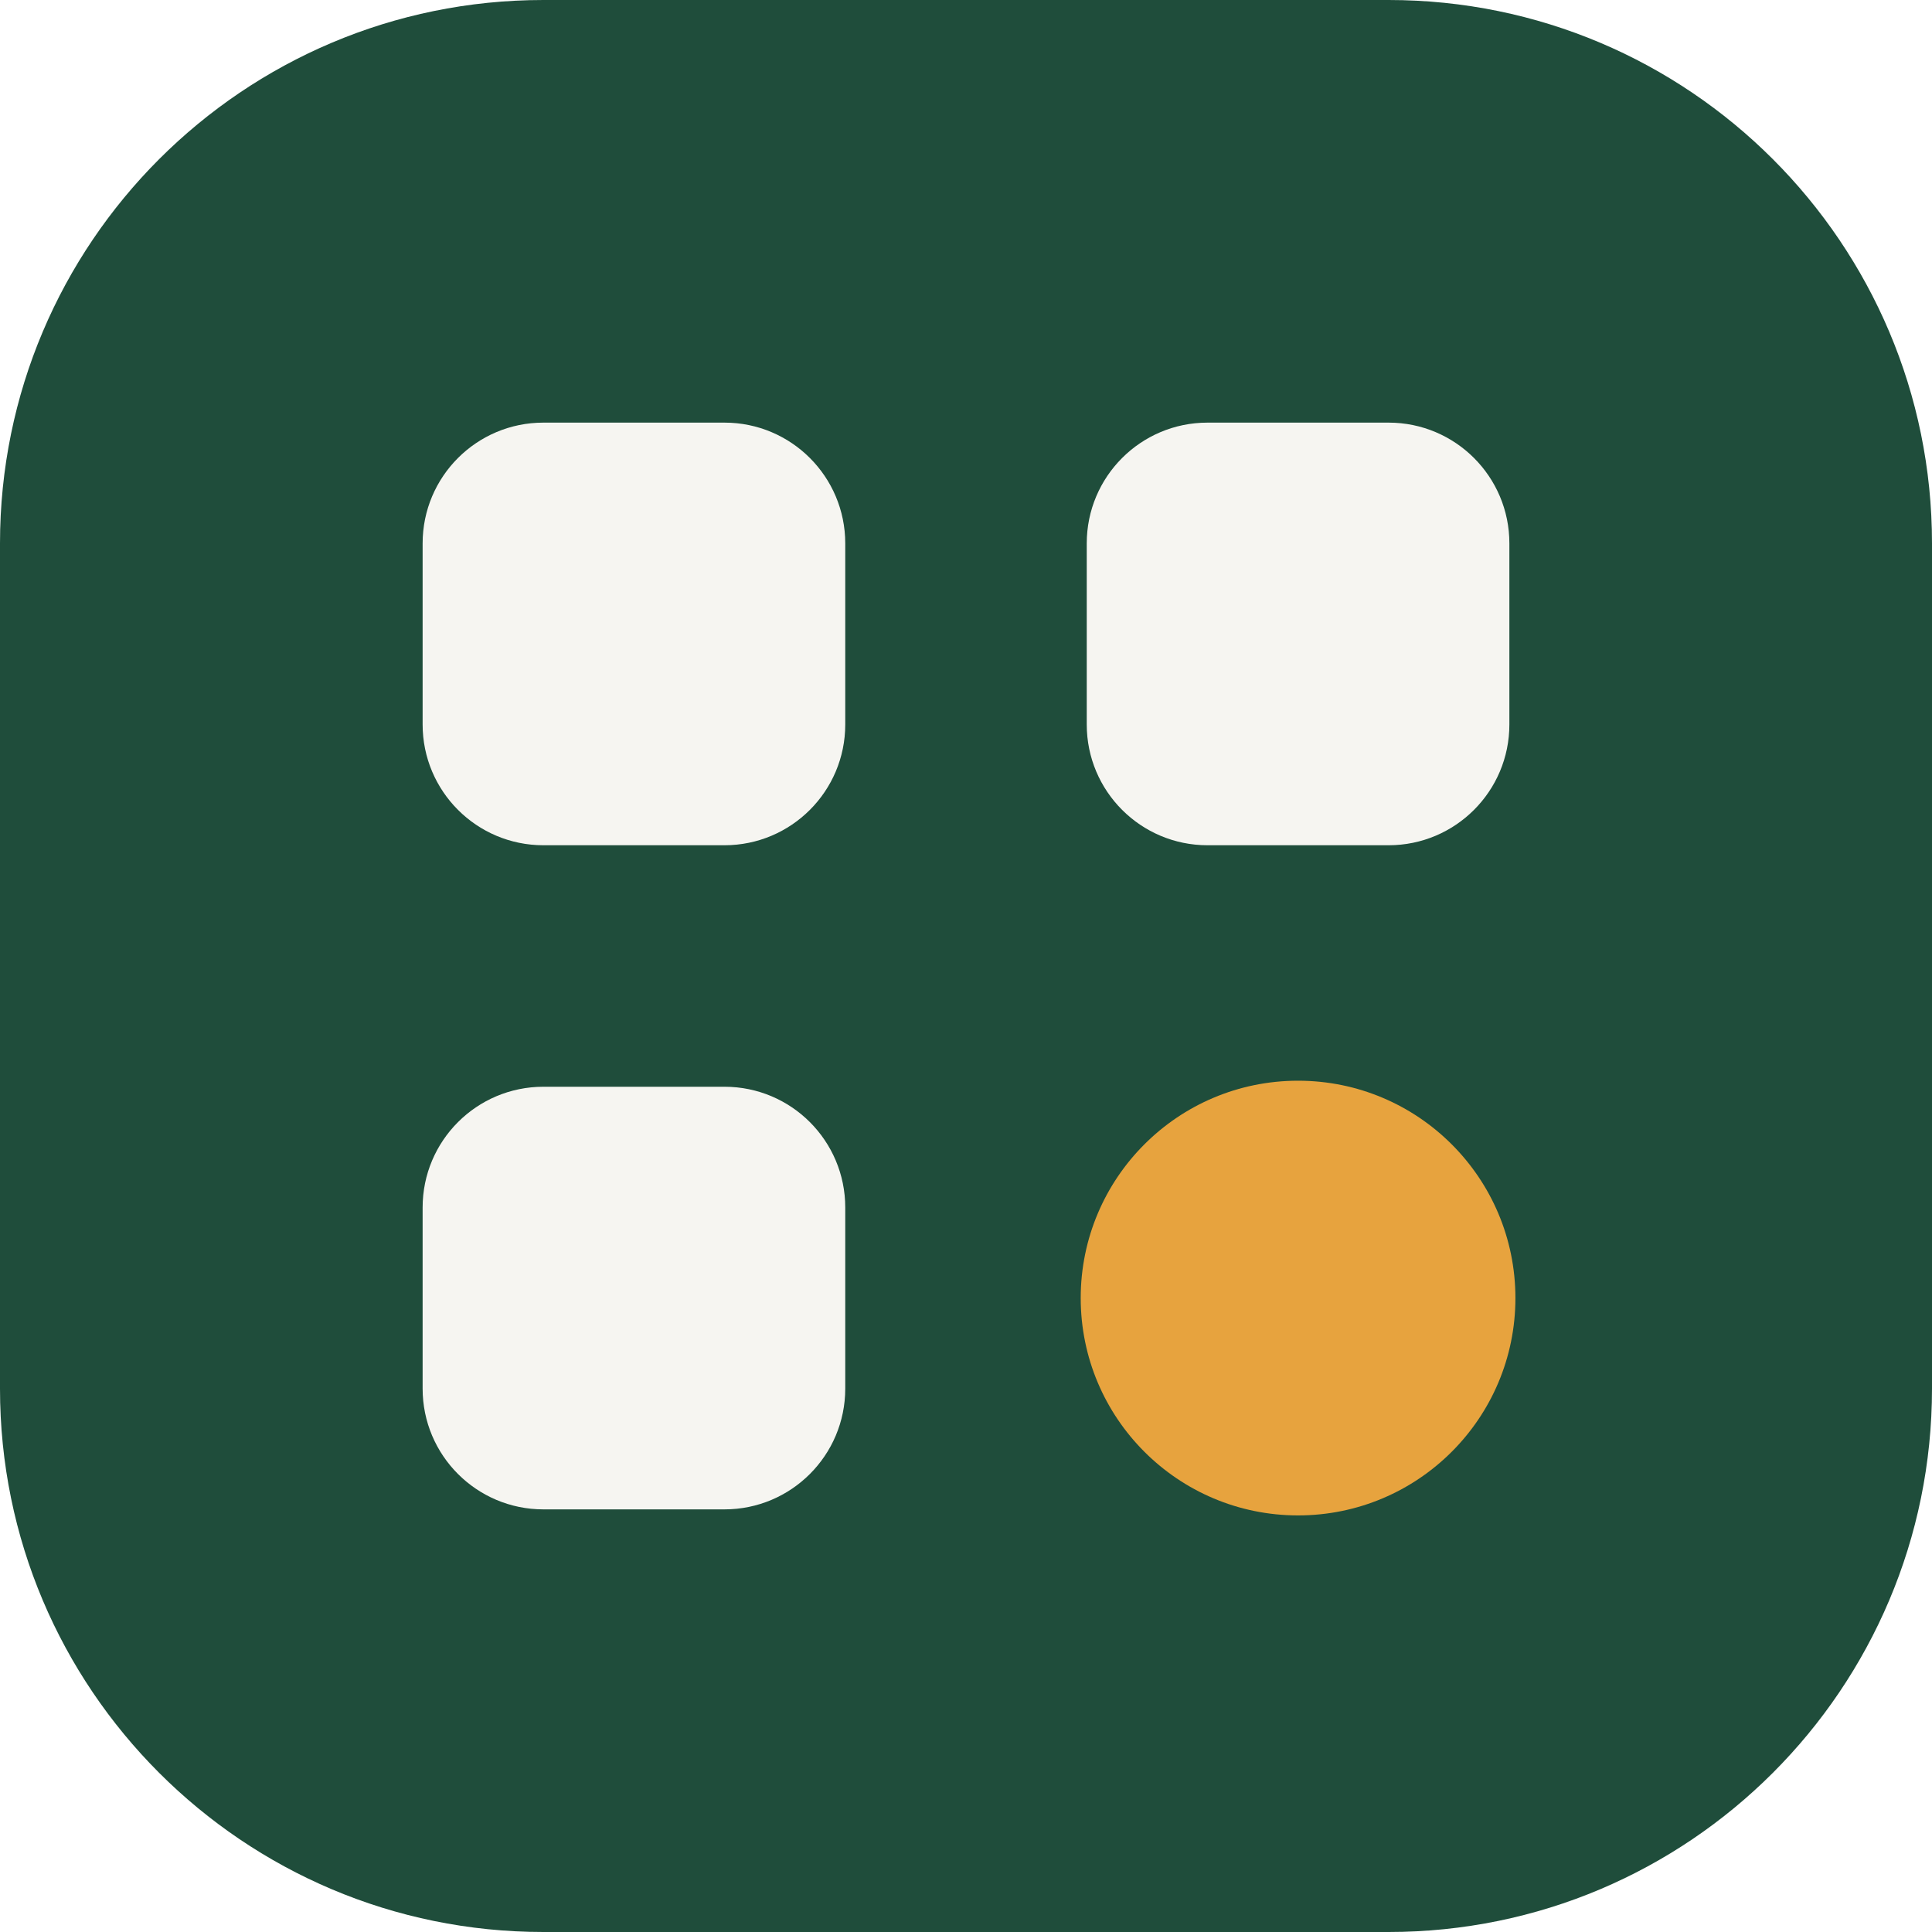
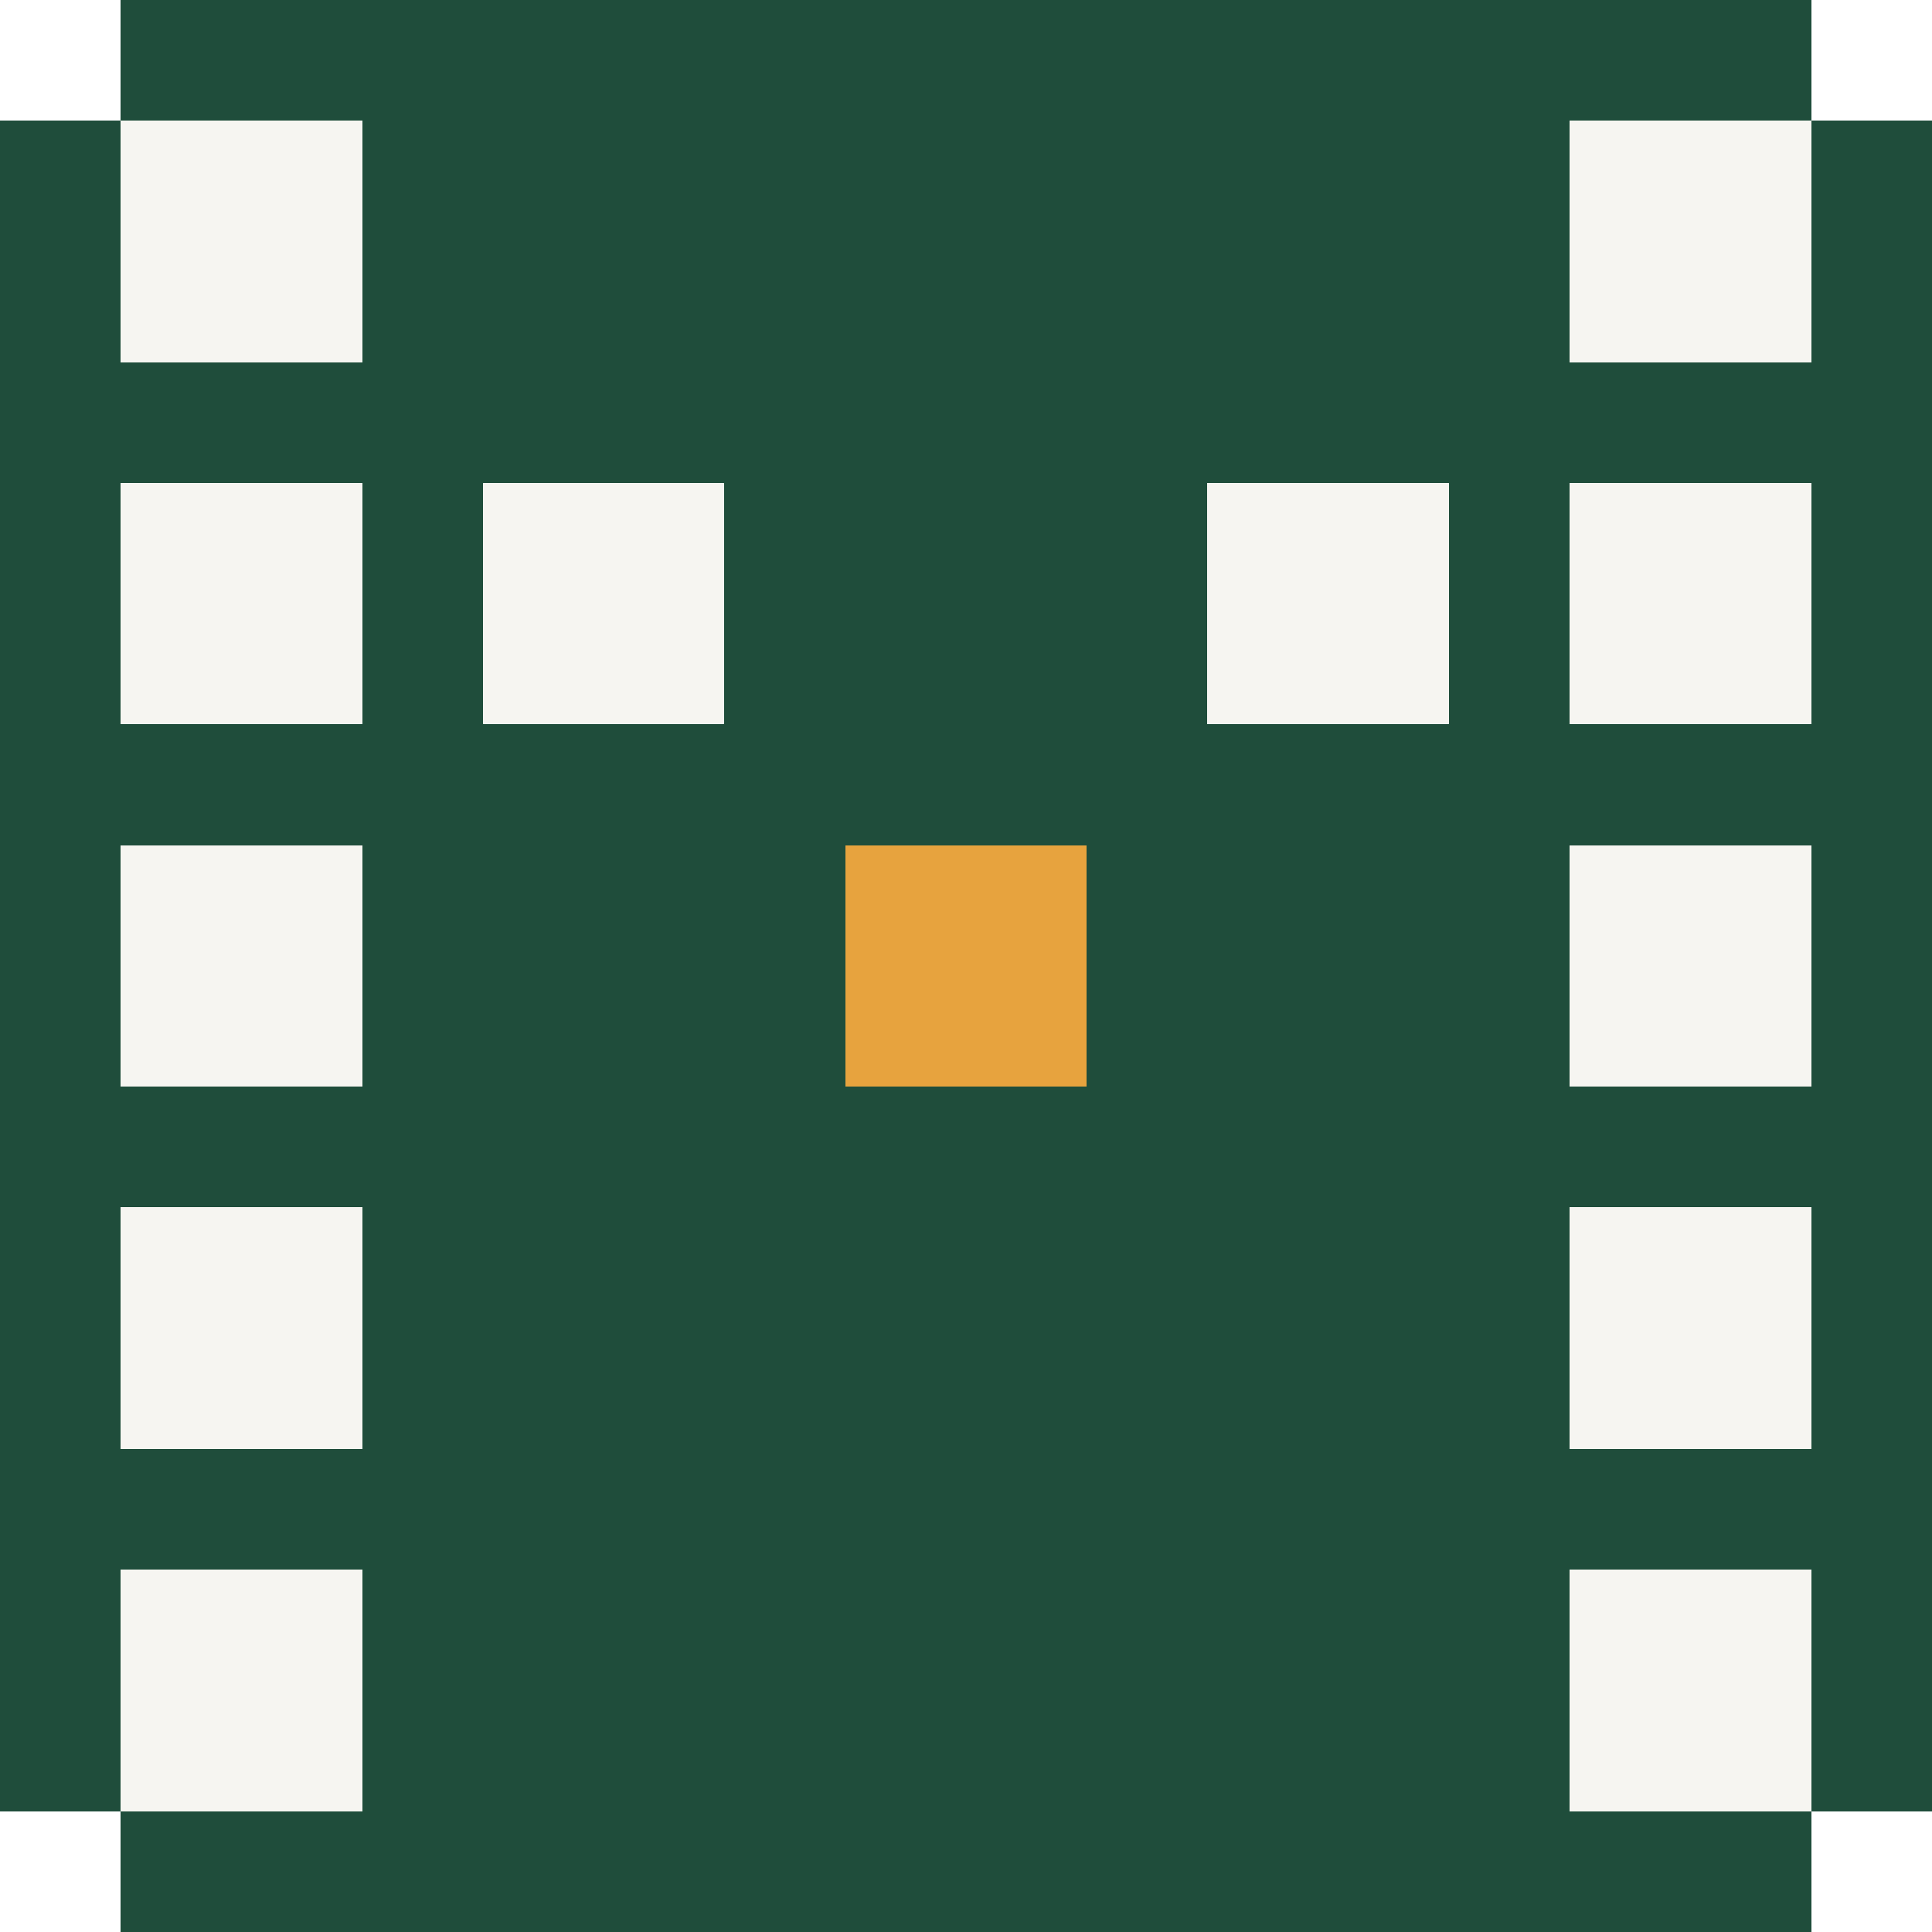
- <svg xmlns="http://www.w3.org/2000/svg" viewBox="0 0 32 32">
-   <rect width="32" height="32" rx="9" fill="#1F4D3B" />
-   <rect x="7" y="7" width="7" height="7" rx="2" fill="#F6F5F1" />
-   <rect x="18" y="7" width="7" height="7" rx="2" fill="#F6F5F1" />
-   <rect x="7" y="18" width="7" height="7" rx="2" fill="#F6F5F1" />
-   <circle cx="21.5" cy="21.5" r="3.6" fill="#E7A33E" />
+ <svg xmlns="http://www.w3.org/2000/svg" viewBox="0 0 16 16" shape-rendering="crispEdges">
+   <path d="M1 0h14v1h1v14h-1v1H1v-1H0V1h1z" fill="#1F4D3B" />
+   <g fill="#F6F5F1">
+     <rect x="1" y="1" width="2" height="2" />
+     <rect x="1" y="4" width="2" height="2" />
+     <rect x="1" y="7" width="2" height="2" />
+     <rect x="1" y="10" width="2" height="2" />
+     <rect x="1" y="13" width="2" height="2" />
+     <rect x="13" y="1" width="2" height="2" />
+     <rect x="13" y="4" width="2" height="2" />
+     <rect x="13" y="7" width="2" height="2" />
+     <rect x="13" y="10" width="2" height="2" />
+     <rect x="13" y="13" width="2" height="2" />
+     <rect x="4" y="4" width="2" height="2" />
+     <rect x="10" y="4" width="2" height="2" />
+   </g>
+   <rect x="7" y="7" width="2" height="2" fill="#E7A33E" />
</svg>
